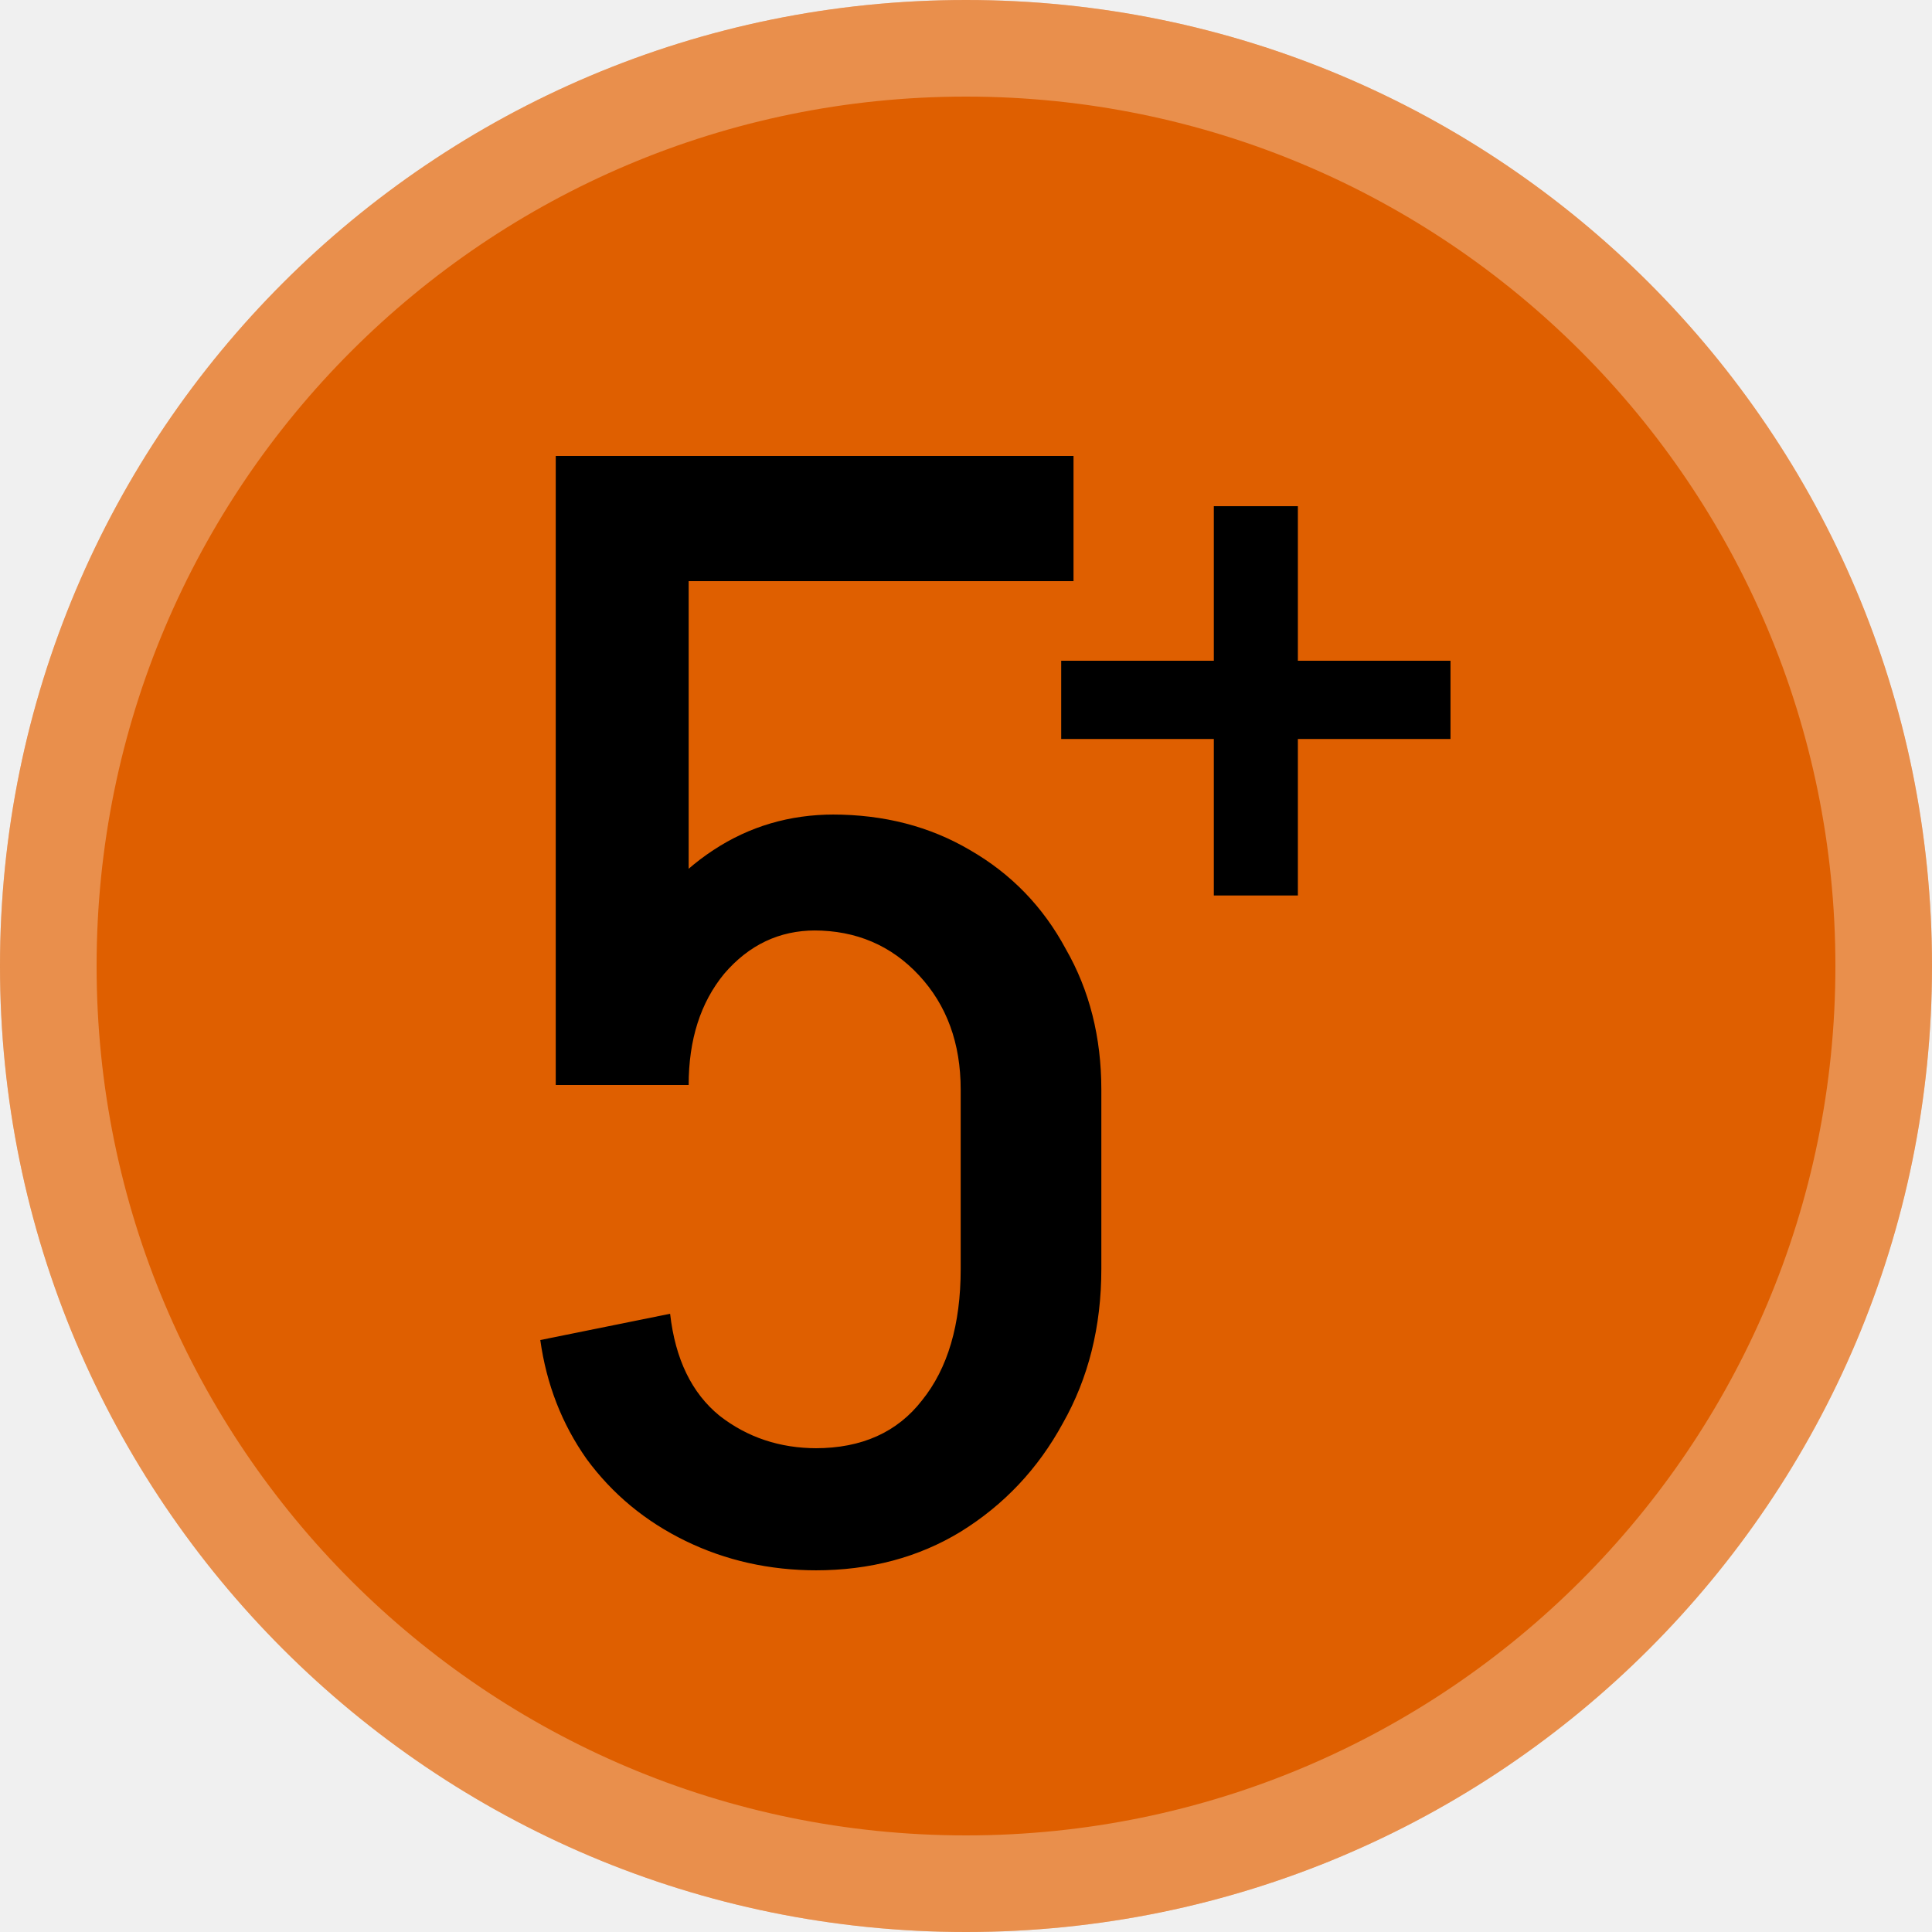
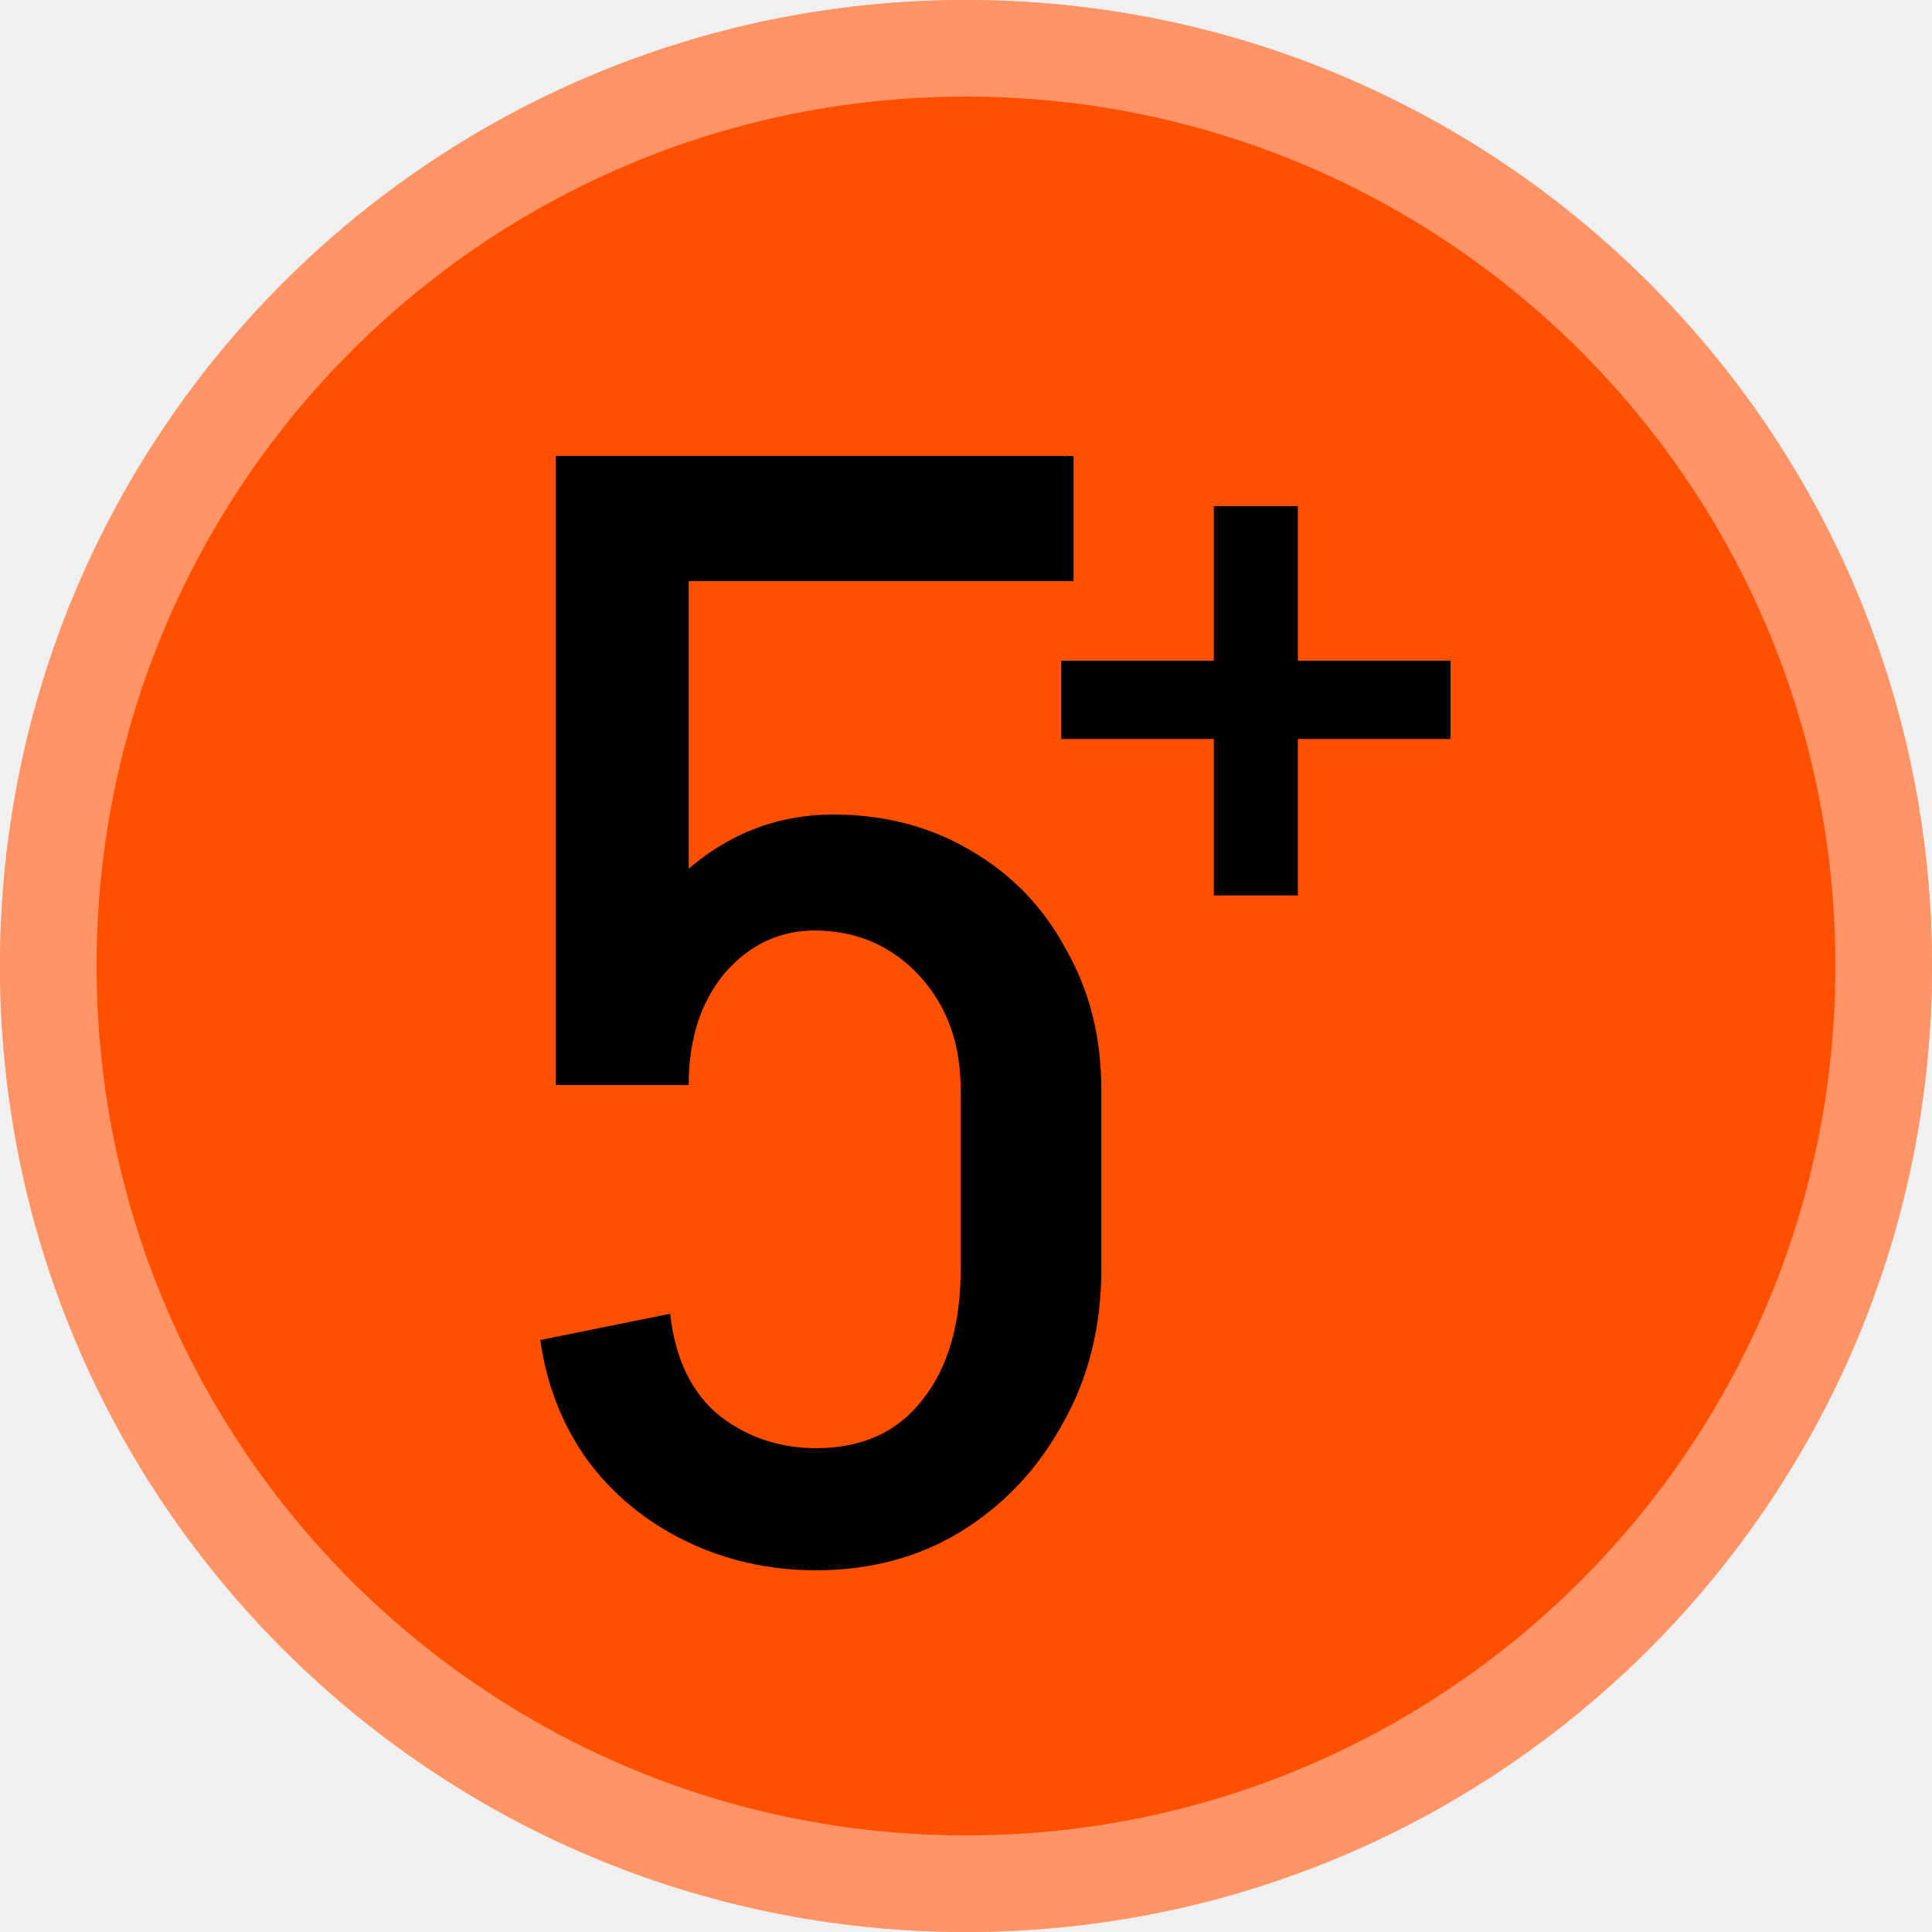
<svg xmlns="http://www.w3.org/2000/svg" width="40" height="40" viewBox="0 0 40 40" fill="none">
-   <circle cx="20" cy="20" r="20" fill="#DF5F00" />
-   <circle cx="20" cy="20" r="19" stroke="#FFFFFF" stroke-width="2" stroke-opacity="0.3" />
+   <circle cx="20" cy="20" r="20" fill="#FF4F00" />
+   <circle cx="20" cy="20" r="19" stroke="#FFFFFF" stroke-width="2" stroke-opacity="0.4" />
  <path d="M11.506 22.464V9.44H14.258V22.464H11.506ZM19.89 26.272V22.56H22.802V26.272H19.89ZM11.506 12.032V9.44H22.226V12.032H11.506ZM19.89 22.56C19.89 21.6 19.602 20.811 19.026 20.192C18.45 19.573 17.724 19.264 16.85 19.264L17.234 16.864C18.3 16.864 19.25 17.109 20.082 17.6C20.935 18.091 21.596 18.773 22.066 19.648C22.556 20.501 22.802 21.472 22.802 22.56H19.89ZM12.402 22.464C12.402 21.397 12.604 20.448 13.01 19.616C13.436 18.763 14.023 18.091 14.77 17.6C15.516 17.109 16.348 16.864 17.266 16.864L16.882 19.264C16.135 19.264 15.506 19.563 14.994 20.16C14.503 20.757 14.258 21.525 14.258 22.464H12.402ZM22.802 26.272C22.802 27.467 22.535 28.533 22.002 29.472C21.49 30.411 20.786 31.157 19.89 31.712C19.015 32.245 18.012 32.512 16.882 32.512V29.984C17.842 29.984 18.578 29.653 19.09 28.992C19.623 28.331 19.89 27.424 19.89 26.272H22.802ZM13.874 27.2C13.98 28.139 14.322 28.843 14.898 29.312C15.474 29.76 16.146 29.984 16.914 29.984V32.512C15.932 32.512 15.026 32.309 14.194 31.904C13.362 31.499 12.679 30.933 12.146 30.208C11.634 29.483 11.314 28.661 11.186 27.744L13.874 27.2Z" fill="black" />
  <path d="M25.131 18.54V10.48H26.871V18.54H25.131ZM21.971 15.3V13.68H30.031V15.3H21.971Z" fill="black" />
</svg>
